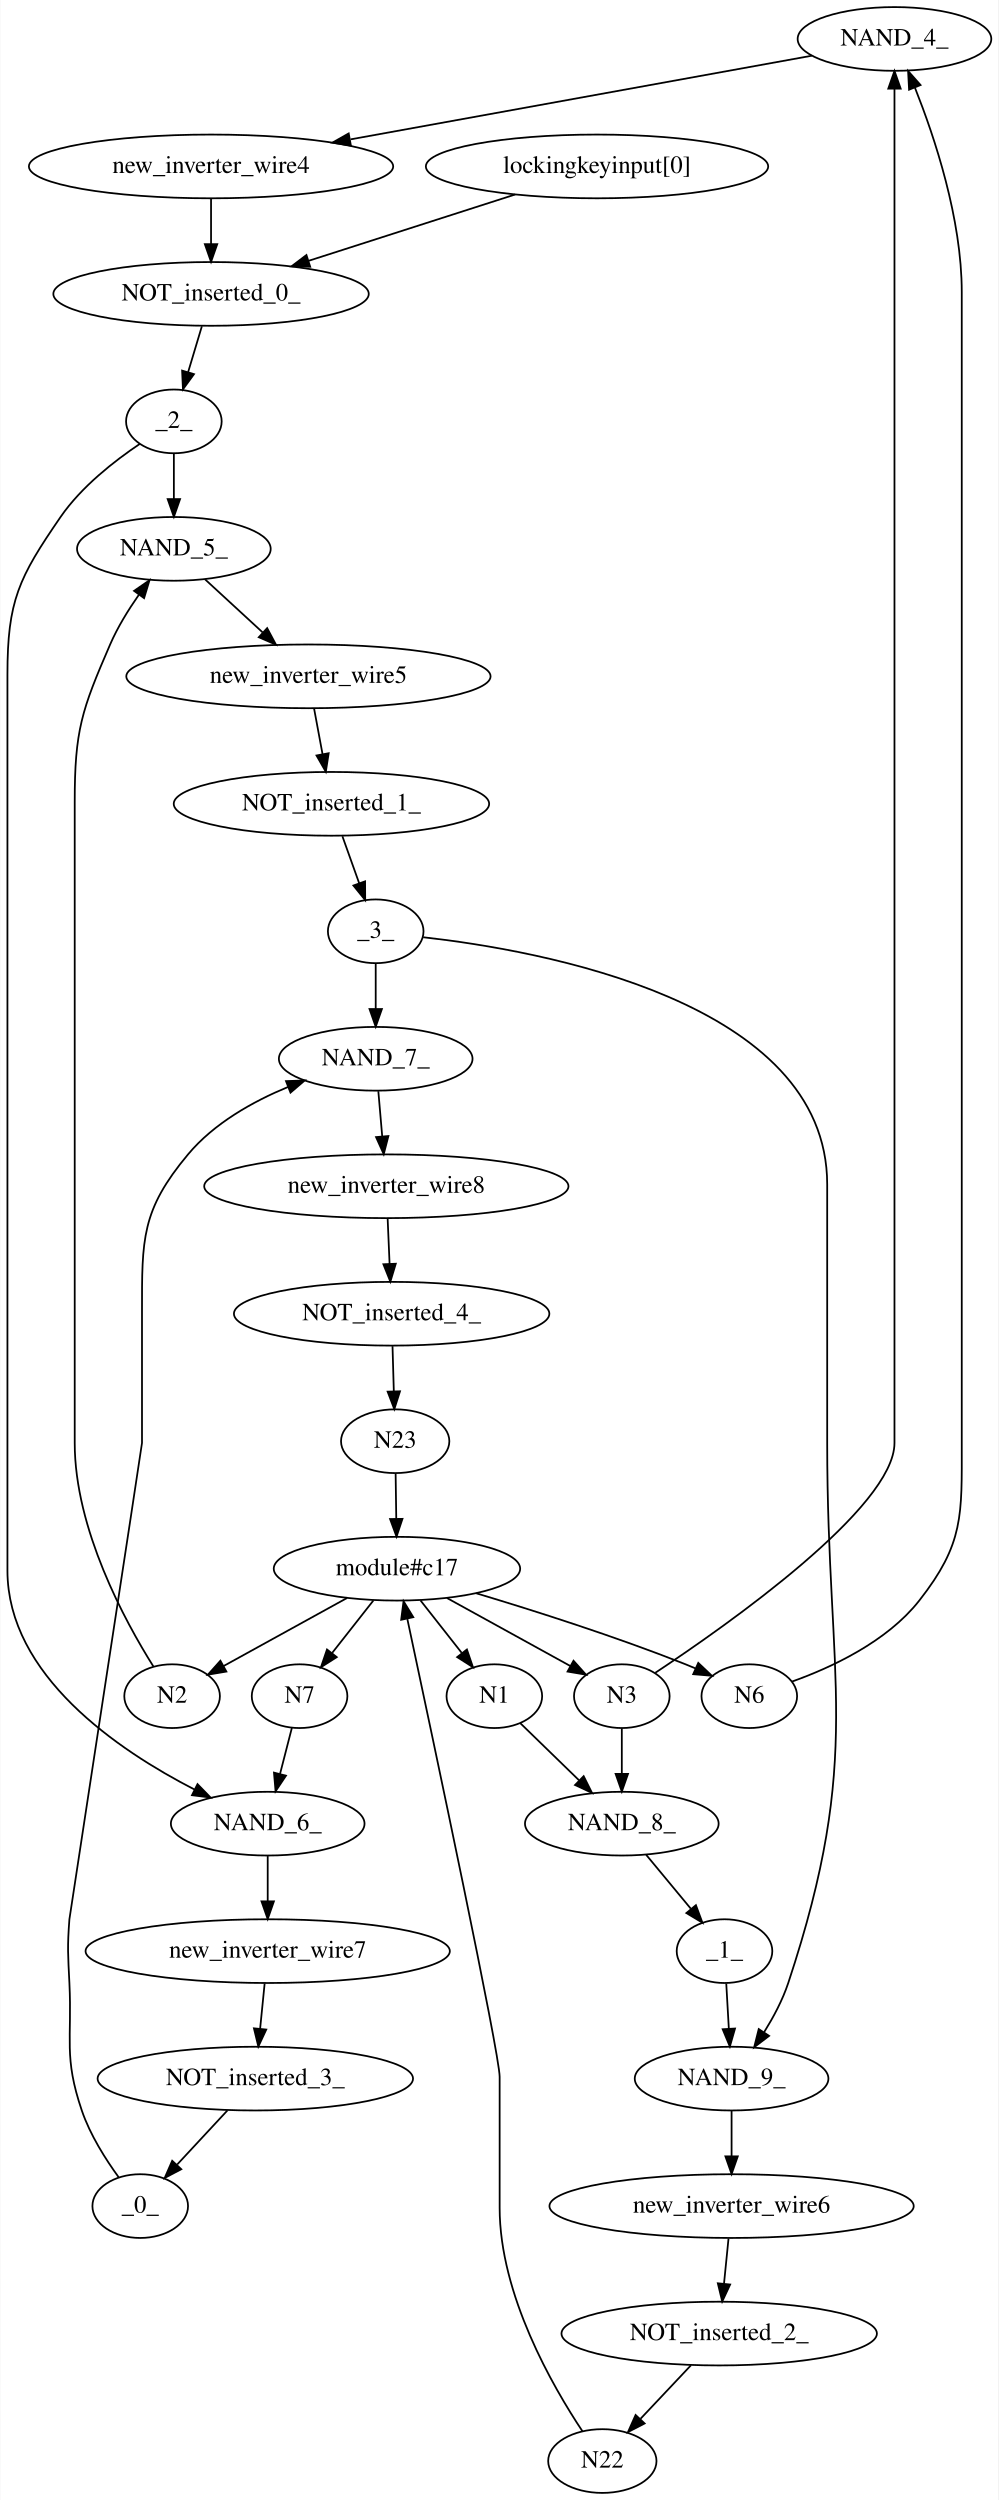
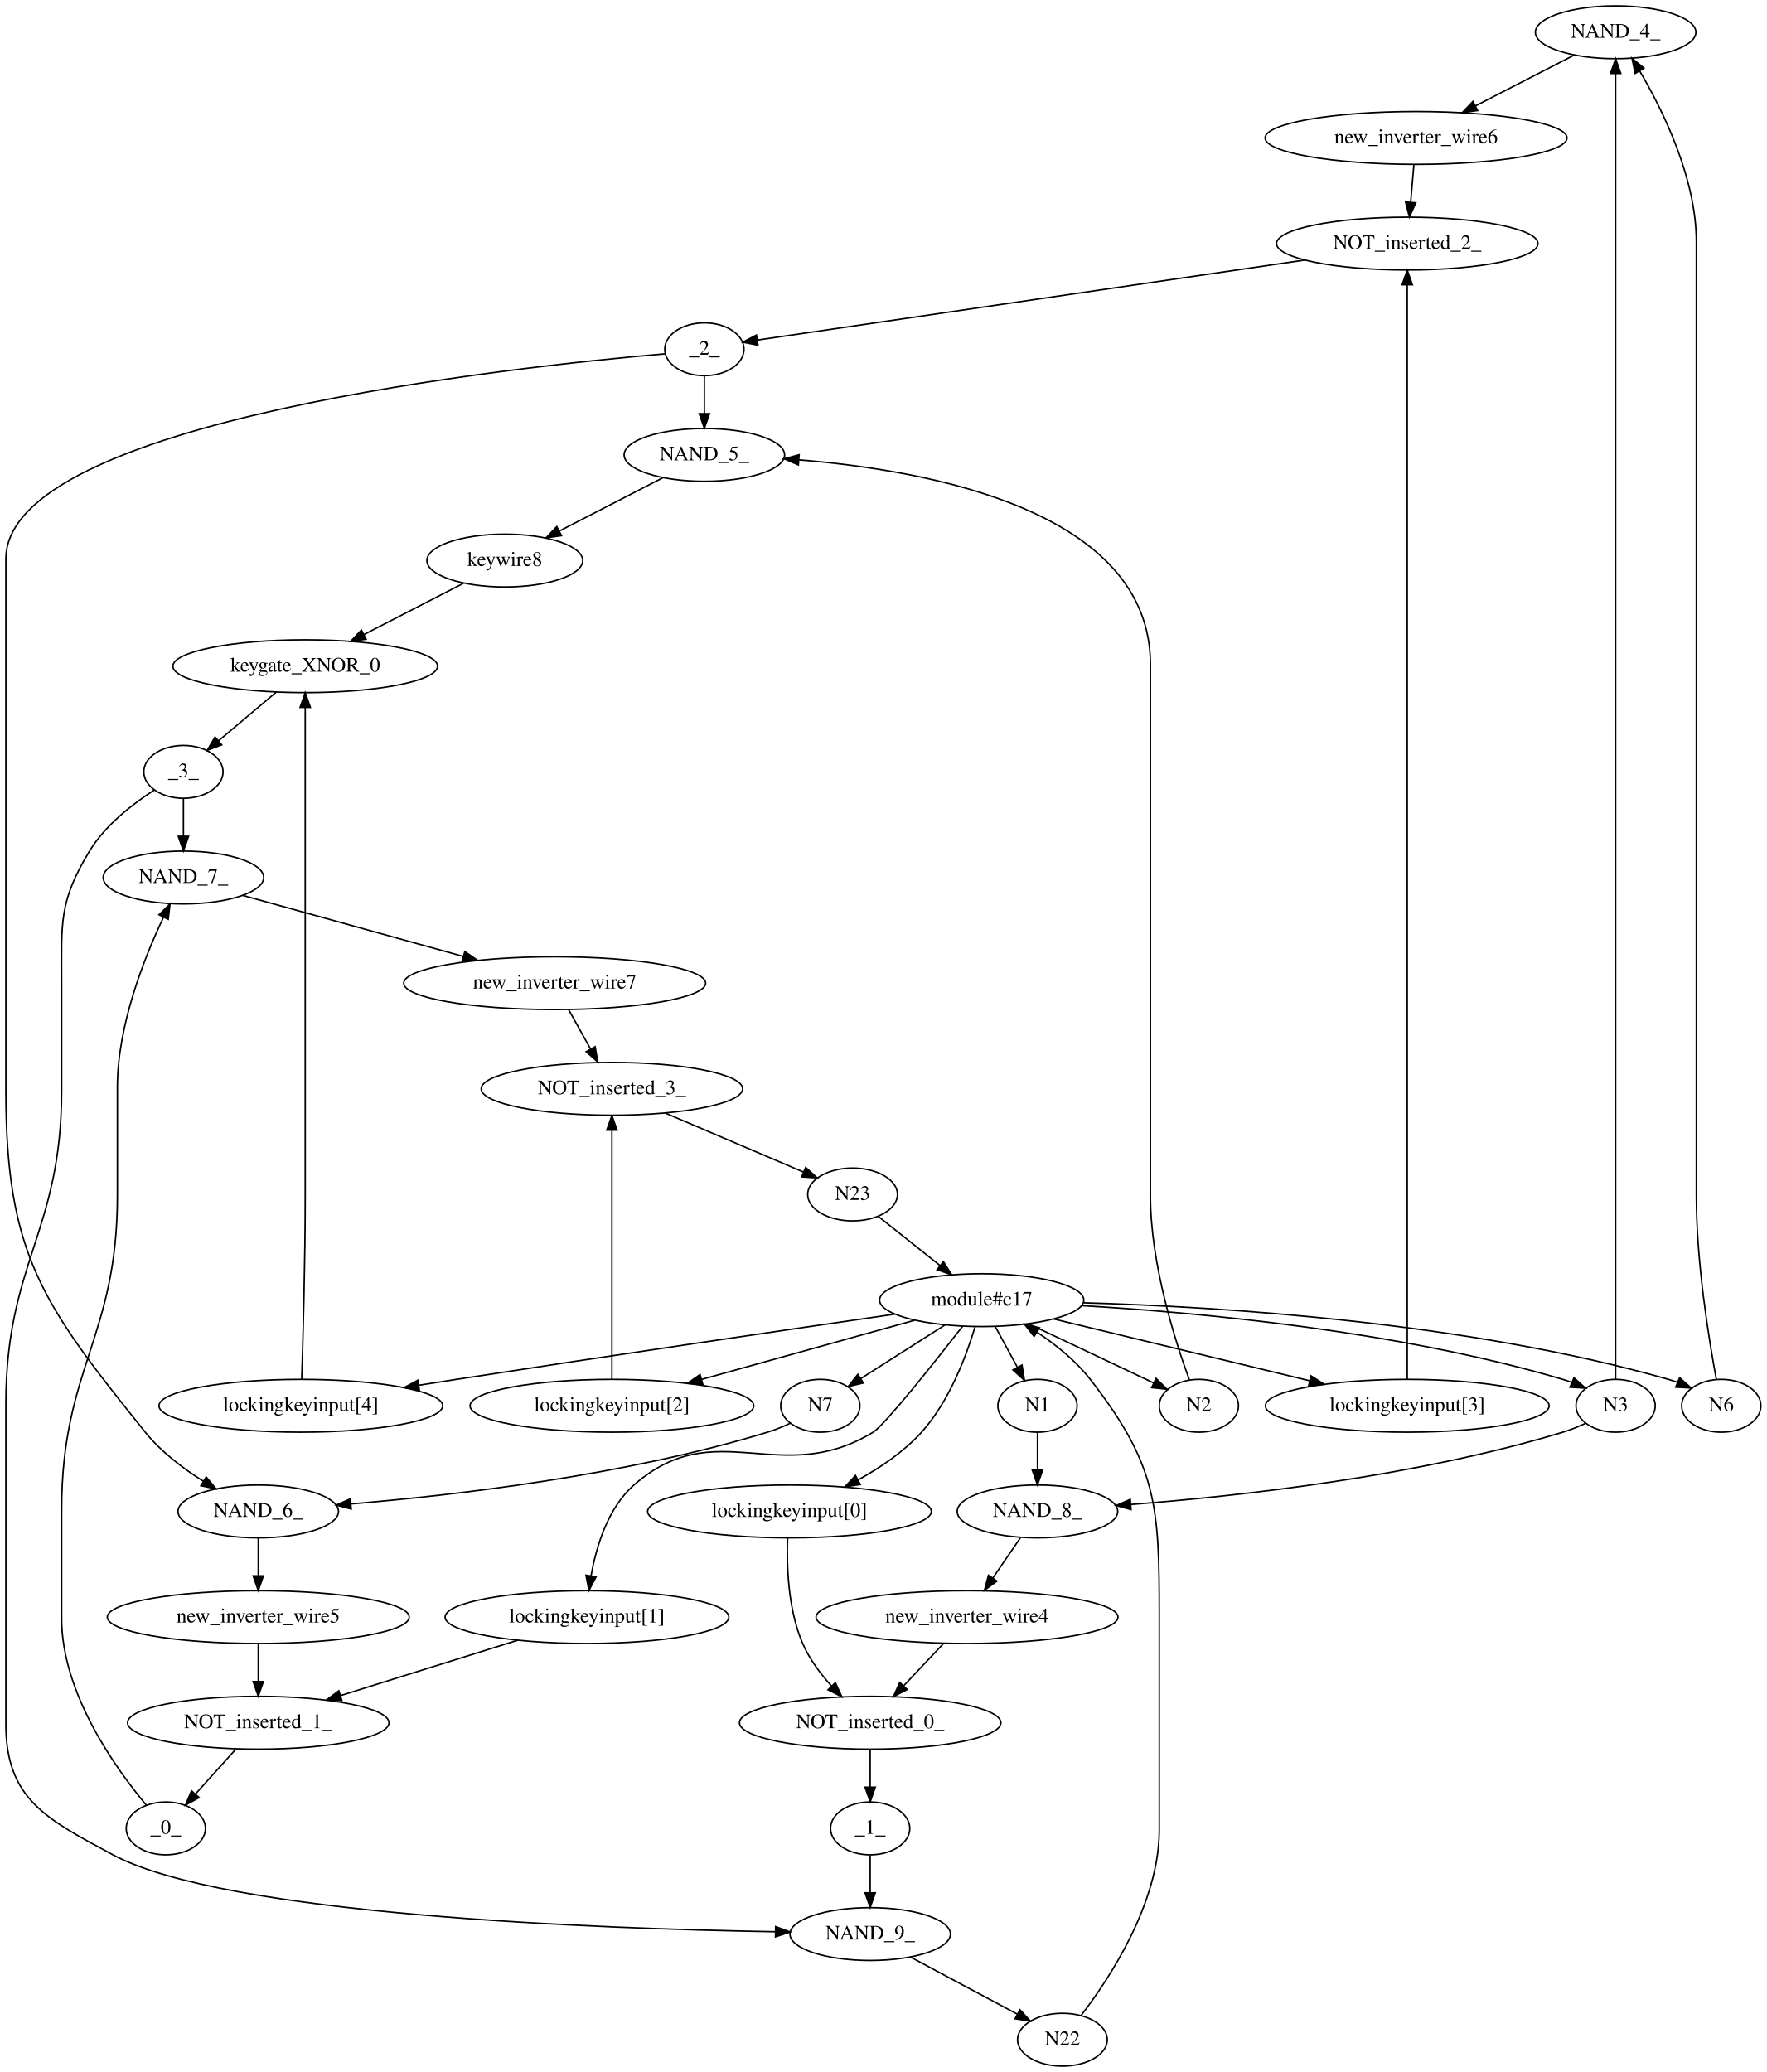
- <svg xmlns="http://www.w3.org/2000/svg" width="564pt" height="1412pt" viewBox="0.00 0.00 563.60 1412.00">
+ <svg xmlns="http://www.w3.org/2000/svg" width="1204pt" height="1412pt" viewBox="0.00 0.00 1204.00 1412.00">
  <g id="graph0" class="graph" transform="scale(1 1) rotate(0) translate(4 1408)">
-     <polygon fill="white" stroke="transparent" points="-4,4 -4,-1408 559.6,-1408 559.6,4 -4,4" />
+     <polygon fill="white" stroke="transparent" points="-4,4 -4,-1408 1200,-1408 1200,4 -4,4" />
    <g id="node1" class="node">
-       <ellipse fill="none" stroke="black" cx="501" cy="-1386" rx="54.69" ry="18" />
-       <text text-anchor="middle" x="501" y="-1382.3" font-family="Times,serif" font-size="14.00">NAND_4_</text>
+       <ellipse fill="none" stroke="black" cx="1097" cy="-1386" rx="54.69" ry="18" />
+       <text text-anchor="middle" x="1097" y="-1382.3" font-family="Times,serif" font-size="14.00">NAND_4_</text>
    </g>
    <g id="node2" class="node">
-       <ellipse fill="none" stroke="black" cx="115" cy="-1314" rx="102.88" ry="18" />
-       <text text-anchor="middle" x="115" y="-1310.3" font-family="Times,serif" font-size="14.00">new_inverter_wire4</text>
+       <ellipse fill="none" stroke="black" cx="961" cy="-1314" rx="102.88" ry="18" />
+       <text text-anchor="middle" x="961" y="-1310.3" font-family="Times,serif" font-size="14.00">new_inverter_wire6</text>
    </g>
    <g id="edge1" class="edge">
-       <path fill="none" stroke="black" d="M454.44,-1376.56C389.86,-1364.85 272.23,-1343.51 193.84,-1329.3" />
-       <polygon fill="black" stroke="black" points="193.99,-1325.77 183.52,-1327.43 192.74,-1332.65 193.99,-1325.77" />
+       <path fill="none" stroke="black" d="M1068.82,-1370.5C1049.35,-1360.47 1023.16,-1346.99 1001.46,-1335.83" />
+       <polygon fill="black" stroke="black" points="1002.96,-1332.66 992.47,-1331.2 999.76,-1338.89 1002.96,-1332.66" />
+     </g>
+     <g id="node31" class="node">
+       <ellipse fill="none" stroke="black" cx="955" cy="-1242" rx="89.08" ry="18" />
+       <text text-anchor="middle" x="955" y="-1238.3" font-family="Times,serif" font-size="14.00">NOT_inserted_2_</text>
+     </g>
+     <g id="edge35" class="edge">
+       <path fill="none" stroke="black" d="M959.52,-1295.7C958.86,-1287.98 958.06,-1278.71 957.32,-1270.11" />
+       <polygon fill="black" stroke="black" points="960.81,-1269.77 956.47,-1260.1 953.83,-1270.37 960.81,-1269.77" />
+     </g>
+     <g id="node3" class="node">
+       <ellipse fill="none" stroke="black" cx="476" cy="-1170" rx="27" ry="18" />
+       <text text-anchor="middle" x="476" y="-1166.3" font-family="Times,serif" font-size="14.00">_2_</text>
+     </g>
+     <g id="node4" class="node">
+       <ellipse fill="none" stroke="black" cx="476" cy="-1098" rx="54.69" ry="18" />
+       <text text-anchor="middle" x="476" y="-1094.3" font-family="Times,serif" font-size="14.00">NAND_5_</text>
+     </g>
+     <g id="edge2" class="edge">
+       <path fill="none" stroke="black" d="M476,-1151.7C476,-1143.98 476,-1134.71 476,-1126.11" />
+       <polygon fill="black" stroke="black" points="479.5,-1126.1 476,-1116.1 472.5,-1126.1 479.5,-1126.1" />
+     </g>
+     <g id="node5" class="node">
+       <ellipse fill="none" stroke="black" cx="172" cy="-378" rx="54.69" ry="18" />
+       <text text-anchor="middle" x="172" y="-374.3" font-family="Times,serif" font-size="14.00">NAND_6_</text>
+     </g>
+     <g id="edge3" class="edge">
+       <path fill="none" stroke="black" d="M449.39,-1166.91C349.15,-1158.3 0,-1121.54 0,-1027 0,-1027 0,-1027 0,-665 0,-553.17 24.89,-519.13 95,-432 105.68,-418.72 120.56,-407.42 134.38,-398.71" />
+       <polygon fill="black" stroke="black" points="136.5,-401.52 143.27,-393.36 132.89,-395.52 136.5,-401.52" />
+     </g>
+     <g id="node9" class="node">
+       <ellipse fill="none" stroke="black" cx="340" cy="-1026" rx="53.09" ry="18" />
+       <text text-anchor="middle" x="340" y="-1022.3" font-family="Times,serif" font-size="14.00">keywire8</text>
+     </g>
+     <g id="edge7" class="edge">
+       <path fill="none" stroke="black" d="M447.82,-1082.5C427.4,-1071.98 399.57,-1057.66 377.31,-1046.2" />
+       <polygon fill="black" stroke="black" points="378.64,-1042.95 368.14,-1041.49 375.43,-1049.17 378.64,-1042.95" />
+     </g>
+     <g id="node14" class="node">
+       <ellipse fill="none" stroke="black" cx="172" cy="-306" rx="102.88" ry="18" />
+       <text text-anchor="middle" x="172" y="-302.3" font-family="Times,serif" font-size="14.00">new_inverter_wire5</text>
+     </g>
+     <g id="edge11" class="edge">
+       <path fill="none" stroke="black" d="M172,-359.7C172,-351.98 172,-342.71 172,-334.11" />
+       <polygon fill="black" stroke="black" points="175.5,-334.1 172,-324.1 168.5,-334.1 175.5,-334.1" />
+     </g>
+     <g id="node6" class="node">
+       <ellipse fill="none" stroke="black" cx="1169" cy="-450" rx="27" ry="18" />
+       <text text-anchor="middle" x="1169" y="-446.3" font-family="Times,serif" font-size="14.00">N6</text>
+     </g>
+     <g id="edge4" class="edge">
+       <path fill="none" stroke="black" d="M1165.64,-467.97C1160.69,-494.52 1152,-547.56 1152,-593 1152,-1243 1152,-1243 1152,-1243 1152,-1286.23 1129.56,-1332.17 1113.35,-1359.72" />
+       <polygon fill="black" stroke="black" points="1110.32,-1357.96 1108.13,-1368.33 1116.31,-1361.59 1110.32,-1357.96" />
+     </g>
+     <g id="node7" class="node">
+       <ellipse fill="none" stroke="black" cx="1097" cy="-450" rx="27" ry="18" />
+       <text text-anchor="middle" x="1097" y="-446.3" font-family="Times,serif" font-size="14.00">N3</text>
+     </g>
+     <g id="edge5" class="edge">
+       <path fill="none" stroke="black" d="M1097,-468.05C1097,-494.71 1097,-547.89 1097,-593 1097,-1243 1097,-1243 1097,-1243 1097,-1283 1097,-1329.35 1097,-1357.92" />
+       <polygon fill="black" stroke="black" points="1093.5,-1357.95 1097,-1367.95 1100.5,-1357.95 1093.5,-1357.95" />
+     </g>
+     <g id="node8" class="node">
+       <ellipse fill="none" stroke="black" cx="703" cy="-378" rx="54.69" ry="18" />
+       <text text-anchor="middle" x="703" y="-374.3" font-family="Times,serif" font-size="14.00">NAND_8_</text>
+     </g>
+     <g id="edge6" class="edge">
+       <path fill="none" stroke="black" d="M1076.47,-438.04C1071.52,-435.75 1066.16,-433.56 1061,-432 960.84,-401.67 839.47,-388.37 766.89,-382.78" />
+       <polygon fill="black" stroke="black" points="766.77,-379.26 756.54,-382.01 766.25,-386.24 766.77,-379.26" />
+     </g>
+     <g id="node20" class="node">
+       <ellipse fill="none" stroke="black" cx="655" cy="-306" rx="102.88" ry="18" />
+       <text text-anchor="middle" x="655" y="-302.3" font-family="Times,serif" font-size="14.00">new_inverter_wire4</text>
+     </g>
+     <g id="edge16" class="edge">
+       <path fill="none" stroke="black" d="M691.38,-360.05C685.75,-351.84 678.86,-341.79 672.6,-332.66" />
+       <polygon fill="black" stroke="black" points="675.39,-330.54 666.85,-324.28 669.61,-334.5 675.39,-330.54" />
+     </g>
+     <g id="node33" class="node">
+       <ellipse fill="none" stroke="black" cx="204" cy="-954" rx="90.18" ry="18" />
+       <text text-anchor="middle" x="204" y="-950.3" font-family="Times,serif" font-size="14.00">keygate_XNOR_0</text>
+     </g>
+     <g id="edge43" class="edge">
+       <path fill="none" stroke="black" d="M311.82,-1010.5C292.21,-1000.4 265.79,-986.8 244.01,-975.59" />
+       <polygon fill="black" stroke="black" points="245.48,-972.41 234.99,-970.95 242.28,-978.64 245.48,-972.41" />
+     </g>
+     <g id="node10" class="node">
+       <ellipse fill="none" stroke="black" cx="121" cy="-882" rx="27" ry="18" />
+       <text text-anchor="middle" x="121" y="-878.3" font-family="Times,serif" font-size="14.00">_3_</text>
+     </g>
+     <g id="node11" class="node">
+       <ellipse fill="none" stroke="black" cx="121" cy="-810" rx="54.69" ry="18" />
+       <text text-anchor="middle" x="121" y="-806.3" font-family="Times,serif" font-size="14.00">NAND_7_</text>
+     </g>
+     <g id="edge8" class="edge">
+       <path fill="none" stroke="black" d="M121,-863.7C121,-855.98 121,-846.71 121,-838.11" />
+       <polygon fill="black" stroke="black" points="124.5,-838.1 121,-828.1 117.5,-838.1 124.5,-838.1" />
+     </g>
+     <g id="node12" class="node">
+       <ellipse fill="none" stroke="black" cx="589" cy="-90" rx="54.69" ry="18" />
+       <text text-anchor="middle" x="589" y="-86.3" font-family="Times,serif" font-size="14.00">NAND_9_</text>
+     </g>
+     <g id="edge9" class="edge">
+       <path fill="none" stroke="black" d="M101.15,-869.65C86.67,-860.32 67.76,-845.77 57,-828 36.04,-793.41 38,-779.45 38,-739 38,-739 38,-739 38,-665 38,-568.4 0,-547.6 0,-451 0,-451 0,-451 0,-233 0,-181.84 27.94,-168.22 73,-144 149.5,-102.89 403.64,-93.64 524.31,-91.58" />
+       <polygon fill="black" stroke="black" points="524.57,-95.08 534.51,-91.42 524.46,-88.08 524.57,-95.08" />
+     </g>
+     <g id="node17" class="node">
+       <ellipse fill="none" stroke="black" cx="374" cy="-738" rx="102.88" ry="18" />
+       <text text-anchor="middle" x="374" y="-734.3" font-family="Times,serif" font-size="14.00">new_inverter_wire7</text>
+     </g>
+     <g id="edge14" class="edge">
+       <path fill="none" stroke="black" d="M161.37,-797.83C201.87,-786.62 264.82,-769.21 311.73,-756.23" />
+       <polygon fill="black" stroke="black" points="312.77,-759.57 321.48,-753.53 310.91,-752.82 312.77,-759.57" />
+     </g>
+     <g id="node23" class="node">
+       <ellipse fill="none" stroke="black" cx="720" cy="-18" rx="30.59" ry="18" />
+       <text text-anchor="middle" x="720" y="-14.3" font-family="Times,serif" font-size="14.00">N22</text>
+     </g>
+     <g id="edge19" class="edge">
+       <path fill="none" stroke="black" d="M616.46,-74.33C637.73,-62.96 667.19,-47.22 689.25,-35.43" />
+       <polygon fill="black" stroke="black" points="691.03,-38.45 698.2,-30.65 687.74,-32.27 691.03,-38.45" />
+     </g>
+     <g id="node13" class="node">
+       <ellipse fill="none" stroke="black" cx="813" cy="-450" rx="27" ry="18" />
+       <text text-anchor="middle" x="813" y="-446.3" font-family="Times,serif" font-size="14.00">N2</text>
+     </g>
+     <g id="edge10" class="edge">
+       <path fill="none" stroke="black" d="M806.48,-467.76C796.86,-494.02 780,-546.68 780,-593 780,-955 780,-955 780,-955 780,-1059.89 629.61,-1087.48 540.38,-1094.62" />
+       <polygon fill="black" stroke="black" points="540.07,-1091.13 530.35,-1095.35 540.58,-1098.11 540.07,-1091.13" />
+     </g>
+     <g id="node30" class="node">
+       <ellipse fill="none" stroke="black" cx="172" cy="-234" rx="89.08" ry="18" />
+       <text text-anchor="middle" x="172" y="-230.3" font-family="Times,serif" font-size="14.00">NOT_inserted_1_</text>
+     </g>
+     <g id="edge33" class="edge">
+       <path fill="none" stroke="black" d="M172,-287.7C172,-279.98 172,-270.71 172,-262.11" />
+       <polygon fill="black" stroke="black" points="175.5,-262.1 172,-252.1 168.5,-262.1 175.5,-262.1" />
+     </g>
+     <g id="node15" class="node">
+       <ellipse fill="none" stroke="black" cx="109" cy="-162" rx="27" ry="18" />
+       <text text-anchor="middle" x="109" y="-158.3" font-family="Times,serif" font-size="14.00">_0_</text>
+     </g>
+     <g id="edge12" class="edge">
+       <path fill="none" stroke="black" d="M95.65,-177.94C75.08,-202.56 38,-254.01 38,-305 38,-379 38,-379 38,-379 38,-475.6 76,-496.4 76,-593 76,-667 76,-667 76,-667 76,-709.1 94.2,-755.09 107.45,-782.98" />
+       <polygon fill="black" stroke="black" points="104.35,-784.62 111.89,-792.06 110.64,-781.54 104.35,-784.62" />
+     </g>
+     <g id="node16" class="node">
+       <ellipse fill="none" stroke="black" cx="555" cy="-450" rx="27" ry="18" />
+       <text text-anchor="middle" x="555" y="-446.3" font-family="Times,serif" font-size="14.00">N7</text>
+     </g>
+     <g id="edge13" class="edge">
+       <path fill="none" stroke="black" d="M534.47,-438.06C529.51,-435.77 524.16,-433.57 519,-432 422.48,-402.53 305.62,-389.01 235.14,-383.13" />
+       <polygon fill="black" stroke="black" points="235.33,-379.64 225.08,-382.32 234.77,-386.61 235.33,-379.64" />
+     </g>
+     <g id="node32" class="node">
+       <ellipse fill="none" stroke="black" cx="413" cy="-666" rx="89.08" ry="18" />
+       <text text-anchor="middle" x="413" y="-662.3" font-family="Times,serif" font-size="14.00">NOT_inserted_3_</text>
+     </g>
+     <g id="edge37" class="edge">
+       <path fill="none" stroke="black" d="M383.44,-720.05C387.92,-712.01 393.39,-702.2 398.39,-693.23" />
+       <polygon fill="black" stroke="black" points="401.57,-694.71 403.38,-684.28 395.45,-691.31 401.57,-694.71" />
+     </g>
+     <g id="node18" class="node">
+       <ellipse fill="none" stroke="black" cx="577" cy="-594" rx="30.59" ry="18" />
+       <text text-anchor="middle" x="577" y="-590.3" font-family="Times,serif" font-size="14.00">N23</text>
+     </g>
+     <g id="node19" class="node">
+       <ellipse fill="none" stroke="black" cx="665" cy="-522" rx="69.59" ry="18" />
+       <text text-anchor="middle" x="665" y="-518.3" font-family="Times,serif" font-size="14.00">module#c17</text>
+     </g>
+     <g id="edge15" class="edge">
+       <path fill="none" stroke="black" d="M594.39,-579.17C606.45,-569.58 622.78,-556.59 636.7,-545.51" />
+       <polygon fill="black" stroke="black" points="638.91,-548.22 644.56,-539.26 634.56,-542.74 638.91,-548.22" />
+     </g>
+     <g id="edge21" class="edge">
+       <path fill="none" stroke="black" d="M734.57,-520.19C827.2,-517.53 995.36,-507.13 1133,-468 1134.94,-467.45 1136.91,-466.8 1138.88,-466.08" />
+       <polygon fill="black" stroke="black" points="1140.61,-469.15 1148.51,-462.09 1137.93,-462.69 1140.61,-469.15" />
+     </g>
+     <g id="edge22" class="edge">
+       <path fill="none" stroke="black" d="M733.23,-518.24C813.22,-513.55 949.07,-501.05 1061,-468 1062.94,-467.43 1064.9,-466.76 1066.87,-466.04" />
+       <polygon fill="black" stroke="black" points="1068.61,-469.1 1076.49,-462.01 1065.91,-462.64 1068.61,-469.1" />
+     </g>
+     <g id="edge23" class="edge">
+       <path fill="none" stroke="black" d="M696.75,-505.98C722.06,-494.01 757.27,-477.36 782.3,-465.52" />
+       <polygon fill="black" stroke="black" points="783.81,-468.68 791.35,-461.24 780.81,-462.35 783.81,-468.68" />
+     </g>
+     <g id="edge24" class="edge">
+       <path fill="none" stroke="black" d="M640.04,-505.12C622.98,-494.26 600.36,-479.87 582.74,-468.65" />
+       <polygon fill="black" stroke="black" points="584.35,-465.53 574.04,-463.12 580.6,-471.44 584.35,-465.53" />
+     </g>
+     <g id="node22" class="node">
+       <ellipse fill="none" stroke="black" cx="703" cy="-450" rx="27" ry="18" />
+       <text text-anchor="middle" x="703" y="-446.3" font-family="Times,serif" font-size="14.00">N1</text>
+     </g>
+     <g id="edge25" class="edge">
+       <path fill="none" stroke="black" d="M674.2,-504.05C678.75,-495.68 684.32,-485.4 689.36,-476.13" />
+       <polygon fill="black" stroke="black" points="692.45,-477.77 694.15,-467.31 686.3,-474.43 692.45,-477.77" />
    </g>
    <g id="node24" class="node">
-       <ellipse fill="none" stroke="black" cx="115" cy="-1242" rx="89.08" ry="18" />
-       <text text-anchor="middle" x="115" y="-1238.3" font-family="Times,serif" font-size="14.00">NOT_inserted_0_</text>
+       <ellipse fill="none" stroke="black" cx="534" cy="-378" rx="96.68" ry="18" />
+       <text text-anchor="middle" x="534" y="-374.3" font-family="Times,serif" font-size="14.00">lockingkeyinput[0]</text>
    </g>
    <g id="edge26" class="edge">
-       <path fill="none" stroke="black" d="M115,-1295.7C115,-1287.98 115,-1278.71 115,-1270.11" />
-       <polygon fill="black" stroke="black" points="118.5,-1270.1 115,-1260.1 111.5,-1270.1 118.5,-1270.1" />
-     </g>
-     <g id="node3" class="node">
-       <ellipse fill="none" stroke="black" cx="94" cy="-1170" rx="27" ry="18" />
-       <text text-anchor="middle" x="94" y="-1166.3" font-family="Times,serif" font-size="14.00">_2_</text>
-     </g>
-     <g id="node4" class="node">
-       <ellipse fill="none" stroke="black" cx="94" cy="-1098" rx="54.69" ry="18" />
-       <text text-anchor="middle" x="94" y="-1094.3" font-family="Times,serif" font-size="14.00">NAND_5_</text>
-     </g>
-     <g id="edge2" class="edge">
-       <path fill="none" stroke="black" d="M94,-1151.7C94,-1143.98 94,-1134.71 94,-1126.11" />
-       <polygon fill="black" stroke="black" points="97.5,-1126.1 94,-1116.1 90.5,-1126.1 97.5,-1126.1" />
-     </g>
-     <g id="node5" class="node">
-       <ellipse fill="none" stroke="black" cx="147" cy="-378" rx="54.69" ry="18" />
-       <text text-anchor="middle" x="147" y="-374.3" font-family="Times,serif" font-size="14.00">NAND_6_</text>
-     </g>
-     <g id="edge3" class="edge">
-       <path fill="none" stroke="black" d="M74.73,-1157.27C60.55,-1147.75 41.77,-1133.12 30,-1116 6.36,-1081.6 0,-1068.74 0,-1027 0,-1027 0,-1027 0,-521 0,-461.87 62.29,-419.55 105.78,-397.21" />
-       <polygon fill="black" stroke="black" points="107.35,-400.34 114.74,-392.75 104.23,-394.07 107.35,-400.34" />
-     </g>
-     <g id="node9" class="node">
-       <ellipse fill="none" stroke="black" cx="170" cy="-1026" rx="102.88" ry="18" />
-       <text text-anchor="middle" x="170" y="-1022.3" font-family="Times,serif" font-size="14.00">new_inverter_wire5</text>
-     </g>
-     <g id="edge7" class="edge">
-       <path fill="none" stroke="black" d="M111.63,-1080.76C121.3,-1071.86 133.46,-1060.65 144.18,-1050.78" />
-       <polygon fill="black" stroke="black" points="146.69,-1053.23 151.68,-1043.88 141.95,-1048.08 146.69,-1053.23" />
-     </g>
-     <g id="node14" class="node">
-       <ellipse fill="none" stroke="black" cx="147" cy="-306" rx="102.88" ry="18" />
-       <text text-anchor="middle" x="147" y="-302.3" font-family="Times,serif" font-size="14.00">new_inverter_wire7</text>
-     </g>
-     <g id="edge11" class="edge">
-       <path fill="none" stroke="black" d="M147,-359.7C147,-351.98 147,-342.71 147,-334.11" />
-       <polygon fill="black" stroke="black" points="150.5,-334.1 147,-324.1 143.5,-334.1 150.5,-334.1" />
-     </g>
-     <g id="node6" class="node">
-       <ellipse fill="none" stroke="black" cx="419" cy="-450" rx="27" ry="18" />
-       <text text-anchor="middle" x="419" y="-446.3" font-family="Times,serif" font-size="14.00">N6</text>
-     </g>
-     <g id="edge4" class="edge">
-       <path fill="none" stroke="black" d="M443.11,-458.24C465.04,-466.06 496.68,-480.63 515,-504 540.28,-536.24 539,-552.03 539,-593 539,-1243 539,-1243 539,-1243 539,-1284.37 523.77,-1330.28 512.59,-1358.39" />
-       <polygon fill="black" stroke="black" points="509.24,-1357.33 508.69,-1367.91 515.72,-1359.98 509.24,-1357.33" />
-     </g>
-     <g id="node7" class="node">
-       <ellipse fill="none" stroke="black" cx="347" cy="-450" rx="27" ry="18" />
-       <text text-anchor="middle" x="347" y="-446.3" font-family="Times,serif" font-size="14.00">N3</text>
-     </g>
-     <g id="edge5" class="edge">
-       <path fill="none" stroke="black" d="M365.88,-463.19C407.01,-490.42 501,-556.63 501,-593 501,-1243 501,-1243 501,-1243 501,-1283 501,-1329.35 501,-1357.92" />
-       <polygon fill="black" stroke="black" points="497.5,-1357.95 501,-1367.95 504.5,-1357.95 497.5,-1357.95" />
-     </g>
-     <g id="node8" class="node">
-       <ellipse fill="none" stroke="black" cx="347" cy="-378" rx="54.69" ry="18" />
-       <text text-anchor="middle" x="347" y="-374.3" font-family="Times,serif" font-size="14.00">NAND_8_</text>
-     </g>
-     <g id="edge6" class="edge">
-       <path fill="none" stroke="black" d="M347,-431.7C347,-423.98 347,-414.71 347,-406.11" />
-       <polygon fill="black" stroke="black" points="350.5,-406.1 347,-396.1 343.5,-406.1 350.5,-406.1" />
-     </g>
-     <g id="node20" class="node">
-       <ellipse fill="none" stroke="black" cx="405" cy="-306" rx="27" ry="18" />
-       <text text-anchor="middle" x="405" y="-302.3" font-family="Times,serif" font-size="14.00">_1_</text>
-     </g>
-     <g id="edge16" class="edge">
-       <path fill="none" stroke="black" d="M360.75,-360.41C368.28,-351.31 377.74,-339.9 385.98,-329.96" />
-       <polygon fill="black" stroke="black" points="388.85,-331.97 392.54,-322.04 383.46,-327.51 388.85,-331.97" />
+       <path fill="none" stroke="black" d="M660.49,-503.85C654.7,-484.53 643.05,-453.07 624,-432 612,-418.73 595.89,-407.82 580.61,-399.42" />
+       <polygon fill="black" stroke="black" points="582.23,-396.32 571.75,-394.76 578.98,-402.51 582.23,-396.32" />
    </g>
    <g id="node25" class="node">
-       <ellipse fill="none" stroke="black" cx="183" cy="-954" rx="89.08" ry="18" />
-       <text text-anchor="middle" x="183" y="-950.3" font-family="Times,serif" font-size="14.00">NOT_inserted_1_</text>
+       <ellipse fill="none" stroke="black" cx="396" cy="-306" rx="96.68" ry="18" />
+       <text text-anchor="middle" x="396" y="-302.3" font-family="Times,serif" font-size="14.00">lockingkeyinput[1]</text>
+     </g>
+     <g id="edge27" class="edge">
+       <path fill="none" stroke="black" d="M651.98,-504.18C632.92,-479.73 598.81,-436.76 591,-432 527.65,-393.39 483.7,-445 428,-396 410.23,-380.37 402.33,-354.14 398.81,-334.19" />
+       <polygon fill="black" stroke="black" points="402.25,-333.51 397.31,-324.14 395.33,-334.55 402.25,-333.51" />
+     </g>
+     <g id="node26" class="node">
+       <ellipse fill="none" stroke="black" cx="413" cy="-450" rx="96.68" ry="18" />
+       <text text-anchor="middle" x="413" y="-446.3" font-family="Times,serif" font-size="14.00">lockingkeyinput[2]</text>
    </g>
    <g id="edge28" class="edge">
-       <path fill="none" stroke="black" d="M173.21,-1007.7C174.65,-999.98 176.37,-990.71 177.96,-982.11" />
-       <polygon fill="black" stroke="black" points="181.44,-982.58 179.82,-972.1 174.56,-981.3 181.44,-982.58" />
-     </g>
-     <g id="node10" class="node">
-       <ellipse fill="none" stroke="black" cx="208" cy="-882" rx="27" ry="18" />
-       <text text-anchor="middle" x="208" y="-878.3" font-family="Times,serif" font-size="14.00">_3_</text>
-     </g>
-     <g id="node11" class="node">
-       <ellipse fill="none" stroke="black" cx="208" cy="-810" rx="54.69" ry="18" />
-       <text text-anchor="middle" x="208" y="-806.3" font-family="Times,serif" font-size="14.00">NAND_7_</text>
-     </g>
-     <g id="edge8" class="edge">
-       <path fill="none" stroke="black" d="M208,-863.7C208,-855.98 208,-846.71 208,-838.11" />
-       <polygon fill="black" stroke="black" points="211.5,-838.1 208,-828.1 204.5,-838.1 211.5,-838.1" />
-     </g>
-     <g id="node12" class="node">
-       <ellipse fill="none" stroke="black" cx="409" cy="-234" rx="54.69" ry="18" />
-       <text text-anchor="middle" x="409" y="-230.3" font-family="Times,serif" font-size="14.00">NAND_9_</text>
-     </g>
-     <g id="edge9" class="edge">
-       <path fill="none" stroke="black" d="M234.81,-878.65C300.28,-871.31 463,-842.62 463,-739 463,-739 463,-739 463,-593 463,-457.09 483.76,-417.01 441,-288 437.82,-278.41 432.66,-268.72 427.41,-260.29" />
-       <polygon fill="black" stroke="black" points="430.18,-258.13 421.75,-251.71 424.33,-261.98 430.18,-258.13" />
-     </g>
-     <g id="node17" class="node">
-       <ellipse fill="none" stroke="black" cx="214" cy="-738" rx="102.88" ry="18" />
-       <text text-anchor="middle" x="214" y="-734.3" font-family="Times,serif" font-size="14.00">new_inverter_wire8</text>
-     </g>
-     <g id="edge14" class="edge">
-       <path fill="none" stroke="black" d="M209.48,-791.7C210.14,-783.98 210.94,-774.71 211.68,-766.11" />
-       <polygon fill="black" stroke="black" points="215.17,-766.37 212.53,-756.1 208.19,-765.77 215.17,-766.37" />
-     </g>
-     <g id="node22" class="node">
-       <ellipse fill="none" stroke="black" cx="409" cy="-162" rx="102.88" ry="18" />
-       <text text-anchor="middle" x="409" y="-158.3" font-family="Times,serif" font-size="14.00">new_inverter_wire6</text>
-     </g>
-     <g id="edge19" class="edge">
-       <path fill="none" stroke="black" d="M409,-215.7C409,-207.98 409,-198.71 409,-190.11" />
-       <polygon fill="black" stroke="black" points="412.5,-190.1 409,-180.1 405.5,-190.1 412.5,-190.1" />
-     </g>
-     <g id="node13" class="node">
-       <ellipse fill="none" stroke="black" cx="93" cy="-450" rx="27" ry="18" />
-       <text text-anchor="middle" x="93" y="-446.3" font-family="Times,serif" font-size="14.00">N2</text>
-     </g>
-     <g id="edge10" class="edge">
-       <path fill="none" stroke="black" d="M82.4,-466.84C66.41,-492.28 38,-544.36 38,-593 38,-955 38,-955 38,-955 38,-995.54 41.88,-1006.8 58,-1044 62.2,-1053.7 68.24,-1063.49 74.18,-1071.98" />
-       <polygon fill="black" stroke="black" points="71.52,-1074.28 80.25,-1080.3 77.18,-1070.16 71.52,-1074.28" />
+       <path fill="none" stroke="black" d="M619.36,-508.32C578.75,-497.04 519.02,-480.45 474.26,-468.02" />
+       <polygon fill="black" stroke="black" points="474.94,-464.57 464.37,-465.27 473.07,-471.32 474.94,-464.57" />
    </g>
    <g id="node27" class="node">
-       <ellipse fill="none" stroke="black" cx="140" cy="-234" rx="89.08" ry="18" />
-       <text text-anchor="middle" x="140" y="-230.3" font-family="Times,serif" font-size="14.00">NOT_inserted_3_</text>
+       <ellipse fill="none" stroke="black" cx="955" cy="-450" rx="96.68" ry="18" />
+       <text text-anchor="middle" x="955" y="-446.3" font-family="Times,serif" font-size="14.00">lockingkeyinput[3]</text>
+     </g>
+     <g id="edge29" class="edge">
+       <path fill="none" stroke="black" d="M714.19,-509.13C762.09,-497.56 835.23,-479.91 888.34,-467.09" />
+       <polygon fill="black" stroke="black" points="889.45,-470.42 898.35,-464.67 887.8,-463.62 889.45,-470.42" />
+     </g>
+     <g id="node28" class="node">
+       <ellipse fill="none" stroke="black" cx="201" cy="-450" rx="96.68" ry="18" />
+       <text text-anchor="middle" x="201" y="-446.3" font-family="Times,serif" font-size="14.00">lockingkeyinput[4]</text>
+     </g>
+     <g id="edge30" class="edge">
+       <path fill="none" stroke="black" d="M605.74,-512.45C534.71,-502.15 412.1,-484.21 307,-468 298.73,-466.72 290.09,-465.37 281.48,-464.01" />
+       <polygon fill="black" stroke="black" points="281.82,-460.52 271.4,-462.41 280.73,-467.44 281.82,-460.52" />
+     </g>
+     <g id="node29" class="node">
+       <ellipse fill="none" stroke="black" cx="589" cy="-234" rx="89.08" ry="18" />
+       <text text-anchor="middle" x="589" y="-230.3" font-family="Times,serif" font-size="14.00">NOT_inserted_0_</text>
+     </g>
+     <g id="edge31" class="edge">
+       <path fill="none" stroke="black" d="M639.02,-288.05C630.84,-279.37 620.72,-268.64 611.74,-259.11" />
+       <polygon fill="black" stroke="black" points="614.24,-256.66 604.83,-251.79 609.14,-261.47 614.24,-256.66" />
+     </g>
+     <g id="node21" class="node">
+       <ellipse fill="none" stroke="black" cx="589" cy="-162" rx="27" ry="18" />
+       <text text-anchor="middle" x="589" y="-158.3" font-family="Times,serif" font-size="14.00">_1_</text>
+     </g>
+     <g id="edge17" class="edge">
+       <path fill="none" stroke="black" d="M589,-143.7C589,-135.98 589,-126.71 589,-118.11" />
+       <polygon fill="black" stroke="black" points="592.5,-118.1 589,-108.1 585.5,-118.1 592.5,-118.1" />
+     </g>
+     <g id="edge18" class="edge">
+       <path fill="none" stroke="black" d="M703,-431.7C703,-423.98 703,-414.71 703,-406.11" />
+       <polygon fill="black" stroke="black" points="706.5,-406.1 703,-396.1 699.5,-406.1 706.5,-406.1" />
+     </g>
+     <g id="edge20" class="edge">
+       <path fill="none" stroke="black" d="M732.73,-34.51C751.9,-59.51 786,-110.98 786,-161 786,-307 786,-307 786,-307 786,-381.54 784.71,-409.12 739,-468 729.24,-480.58 715.7,-491.46 702.87,-500.04" />
+       <polygon fill="black" stroke="black" points="700.7,-497.27 694.15,-505.6 704.46,-503.17 700.7,-497.27" />
+     </g>
+     <g id="edge39" class="edge">
+       <path fill="none" stroke="black" d="M532.74,-359.84C532.05,-341.33 532.9,-311.38 543,-288 547.59,-277.38 555.1,-267.35 562.73,-258.93" />
+       <polygon fill="black" stroke="black" points="565.3,-261.32 569.7,-251.68 560.25,-256.47 565.3,-261.32" />
+     </g>
+     <g id="edge40" class="edge">
+       <path fill="none" stroke="black" d="M348.77,-290.24C313.54,-279.23 265.28,-264.15 228.09,-252.53" />
+       <polygon fill="black" stroke="black" points="228.99,-249.14 218.4,-249.5 226.9,-255.82 228.99,-249.14" />
+     </g>
+     <g id="edge41" class="edge">
+       <path fill="none" stroke="black" d="M413,-468.23C413,-505.32 413,-592.98 413,-637.71" />
+       <polygon fill="black" stroke="black" points="409.5,-637.85 413,-647.85 416.5,-637.85 409.5,-637.85" />
+     </g>
+     <g id="edge42" class="edge">
+       <path fill="none" stroke="black" d="M955,-468.05C955,-494.71 955,-547.89 955,-593 955,-1099 955,-1099 955,-1099 955,-1139 955,-1185.35 955,-1213.92" />
+       <polygon fill="black" stroke="black" points="951.5,-1213.95 955,-1223.95 958.5,-1213.95 951.5,-1213.95" />
+     </g>
+     <g id="edge45" class="edge">
+       <path fill="none" stroke="black" d="M201.59,-468.05C202.47,-494.7 204,-547.88 204,-593 204,-811 204,-811 204,-811 204,-851 204,-897.35 204,-925.92" />
+       <polygon fill="black" stroke="black" points="200.5,-925.95 204,-935.95 207.5,-925.95 200.5,-925.95" />
    </g>
    <g id="edge32" class="edge">
-       <path fill="none" stroke="black" d="M145.27,-287.7C144.5,-279.98 143.57,-270.71 142.71,-262.11" />
-       <polygon fill="black" stroke="black" points="146.19,-261.71 141.71,-252.1 139.22,-262.4 146.19,-261.71" />
-     </g>
-     <g id="node15" class="node">
-       <ellipse fill="none" stroke="black" cx="75" cy="-162" rx="27" ry="18" />
-       <text text-anchor="middle" x="75" y="-158.3" font-family="Times,serif" font-size="14.00">_0_</text>
-     </g>
-     <g id="edge12" class="edge">
-       <path fill="none" stroke="black" d="M62.84,-178.27C55.49,-188.37 46.66,-202.24 42,-216 31.68,-246.45 36.56,-255.89 35,-288 34.22,-303.98 33.79,-308.05 35,-324 35.07,-324.94 76,-592.06 76,-593 76,-667 76,-667 76,-667 76,-708.21 75.59,-724.37 102,-756 116.63,-773.52 138.48,-785.81 158.55,-794.11" />
-       <polygon fill="black" stroke="black" points="157.33,-797.39 167.92,-797.76 159.87,-790.87 157.33,-797.39" />
-     </g>
-     <g id="node16" class="node">
-       <ellipse fill="none" stroke="black" cx="165" cy="-450" rx="27" ry="18" />
-       <text text-anchor="middle" x="165" y="-446.3" font-family="Times,serif" font-size="14.00">N7</text>
-     </g>
-     <g id="edge13" class="edge">
-       <path fill="none" stroke="black" d="M160.64,-432.05C158.64,-424.26 156.21,-414.82 153.96,-406.08" />
-       <polygon fill="black" stroke="black" points="157.32,-405.09 151.44,-396.28 150.54,-406.83 157.32,-405.09" />
-     </g>
-     <g id="node28" class="node">
-       <ellipse fill="none" stroke="black" cx="217" cy="-666" rx="89.08" ry="18" />
-       <text text-anchor="middle" x="217" y="-662.3" font-family="Times,serif" font-size="14.00">NOT_inserted_4_</text>
+       <path fill="none" stroke="black" d="M589,-215.7C589,-207.98 589,-198.71 589,-190.11" />
+       <polygon fill="black" stroke="black" points="592.5,-190.1 589,-180.1 585.5,-190.1 592.5,-190.1" />
    </g>
    <g id="edge34" class="edge">
-       <path fill="none" stroke="black" d="M214.74,-719.7C215.07,-711.98 215.47,-702.71 215.84,-694.11" />
-       <polygon fill="black" stroke="black" points="219.34,-694.25 216.27,-684.1 212.34,-693.95 219.34,-694.25" />
-     </g>
-     <g id="node18" class="node">
-       <ellipse fill="none" stroke="black" cx="219" cy="-594" rx="30.59" ry="18" />
-       <text text-anchor="middle" x="219" y="-590.3" font-family="Times,serif" font-size="14.00">N23</text>
-     </g>
-     <g id="node19" class="node">
-       <ellipse fill="none" stroke="black" cx="220" cy="-522" rx="69.59" ry="18" />
-       <text text-anchor="middle" x="220" y="-518.3" font-family="Times,serif" font-size="14.00">module#c17</text>
-     </g>
-     <g id="edge15" class="edge">
-       <path fill="none" stroke="black" d="M219.25,-575.7C219.36,-567.98 219.49,-558.71 219.61,-550.11" />
-       <polygon fill="black" stroke="black" points="223.11,-550.15 219.76,-540.1 216.11,-550.05 223.11,-550.15" />
-     </g>
-     <g id="edge21" class="edge">
-       <path fill="none" stroke="black" d="M264.82,-508.1C297.87,-498.19 343.72,-483.59 383,-468 384.83,-467.27 386.7,-466.5 388.58,-465.69" />
-       <polygon fill="black" stroke="black" points="390.19,-468.81 397.88,-461.52 387.32,-462.42 390.19,-468.81" />
-     </g>
-     <g id="edge22" class="edge">
-       <path fill="none" stroke="black" d="M248.19,-505.46C268.94,-494.03 297.07,-478.52 318.01,-466.98" />
-       <polygon fill="black" stroke="black" points="319.72,-470.03 326.78,-462.14 316.34,-463.9 319.72,-470.03" />
-     </g>
-     <g id="edge23" class="edge">
-       <path fill="none" stroke="black" d="M191.81,-505.46C171.06,-494.03 142.93,-478.52 121.99,-466.98" />
-       <polygon fill="black" stroke="black" points="123.66,-463.9 113.22,-462.14 120.28,-470.03 123.66,-463.9" />
-     </g>
-     <g id="edge24" class="edge">
-       <path fill="none" stroke="black" d="M206.69,-504.05C199.7,-495.17 191.04,-484.14 183.42,-474.45" />
-       <polygon fill="black" stroke="black" points="186,-472.06 177.07,-466.36 180.49,-476.38 186,-472.06" />
-     </g>
-     <g id="node21" class="node">
-       <ellipse fill="none" stroke="black" cx="275" cy="-450" rx="27" ry="18" />
-       <text text-anchor="middle" x="275" y="-446.3" font-family="Times,serif" font-size="14.00">N1</text>
-     </g>
-     <g id="edge25" class="edge">
-       <path fill="none" stroke="black" d="M233.31,-504.05C240.3,-495.17 248.96,-484.14 256.58,-474.45" />
-       <polygon fill="black" stroke="black" points="259.51,-476.38 262.93,-466.36 254,-472.06 259.51,-476.38" />
-     </g>
-     <g id="edge17" class="edge">
-       <path fill="none" stroke="black" d="M405.99,-287.7C406.43,-279.98 406.96,-270.71 407.45,-262.11" />
-       <polygon fill="black" stroke="black" points="410.95,-262.29 408.02,-252.1 403.96,-261.89 410.95,-262.29" />
-     </g>
-     <g id="edge18" class="edge">
-       <path fill="none" stroke="black" d="M289.57,-434.83C299.12,-425.55 311.83,-413.19 322.87,-402.46" />
-       <polygon fill="black" stroke="black" points="325.45,-404.83 330.18,-395.35 320.57,-399.82 325.45,-404.83" />
-     </g>
-     <g id="node26" class="node">
-       <ellipse fill="none" stroke="black" cx="402" cy="-90" rx="89.08" ry="18" />
-       <text text-anchor="middle" x="402" y="-86.3" font-family="Times,serif" font-size="14.00">NOT_inserted_2_</text>
-     </g>
-     <g id="edge30" class="edge">
-       <path fill="none" stroke="black" d="M407.27,-143.7C406.5,-135.98 405.57,-126.71 404.71,-118.11" />
-       <polygon fill="black" stroke="black" points="408.19,-117.71 403.71,-108.1 401.22,-118.4 408.19,-117.71" />
-     </g>
-     <g id="node23" class="node">
-       <ellipse fill="none" stroke="black" cx="336" cy="-18" rx="30.59" ry="18" />
-       <text text-anchor="middle" x="336" y="-14.3" font-family="Times,serif" font-size="14.00">N22</text>
-     </g>
-     <g id="edge20" class="edge">
-       <path fill="none" stroke="black" d="M324.82,-34.75C307.96,-60.08 278,-112 278,-161 278,-235 278,-235 278,-235 278,-248.01 240.62,-424.44 225.88,-493.53" />
-       <polygon fill="black" stroke="black" points="222.38,-493.14 223.72,-503.65 229.23,-494.61 222.38,-493.14" />
-     </g>
-     <g id="edge27" class="edge">
-       <path fill="none" stroke="black" d="M109.81,-1223.7C107.47,-1215.9 104.65,-1206.51 102.05,-1197.83" />
-       <polygon fill="black" stroke="black" points="105.36,-1196.68 99.13,-1188.1 98.65,-1198.69 105.36,-1196.68" />
-     </g>
-     <g id="edge29" class="edge">
-       <path fill="none" stroke="black" d="M189.18,-935.7C192.04,-927.7 195.49,-918.02 198.66,-909.15" />
-       <polygon fill="black" stroke="black" points="202,-910.22 202.06,-899.62 195.4,-907.86 202,-910.22" />
-     </g>
-     <g id="edge31" class="edge">
-       <path fill="none" stroke="black" d="M386.02,-72.05C377.47,-62.99 366.83,-51.69 357.55,-41.86" />
-       <polygon fill="black" stroke="black" points="359.89,-39.23 350.48,-34.36 354.79,-44.03 359.89,-39.23" />
-     </g>
-     <g id="edge33" class="edge">
-       <path fill="none" stroke="black" d="M124.27,-216.05C115.73,-206.86 105.06,-195.38 95.84,-185.45" />
-       <polygon fill="black" stroke="black" points="98.19,-182.83 88.82,-177.89 93.06,-187.6 98.19,-182.83" />
-     </g>
-     <g id="edge35" class="edge">
-       <path fill="none" stroke="black" d="M217.49,-647.7C217.71,-639.98 217.98,-630.71 218.23,-622.11" />
-       <polygon fill="black" stroke="black" points="221.72,-622.2 218.51,-612.1 214.73,-622 221.72,-622.2" />
-     </g>
-     <g id="node29" class="node">
-       <ellipse fill="none" stroke="black" cx="333" cy="-1314" rx="96.68" ry="18" />
-       <text text-anchor="middle" x="333" y="-1310.3" font-family="Times,serif" font-size="14.00">lockingkeyinput[0]</text>
+       <path fill="none" stroke="black" d="M156.75,-216.05C148.47,-206.86 138.14,-195.38 129.2,-185.45" />
+       <polygon fill="black" stroke="black" points="131.69,-182.98 122.4,-177.89 126.49,-187.66 131.69,-182.98" />
    </g>
    <g id="edge36" class="edge">
-       <path fill="none" stroke="black" d="M286.77,-1298.15C252.72,-1287.22 206.29,-1272.31 170.28,-1260.75" />
-       <polygon fill="black" stroke="black" points="171.01,-1257.31 160.42,-1257.58 168.87,-1263.97 171.01,-1257.31" />
+       <path fill="none" stroke="black" d="M885.09,-1230.78C781.59,-1215.66 591.3,-1187.85 512.08,-1176.27" />
+       <polygon fill="black" stroke="black" points="512.5,-1172.8 502.1,-1174.81 511.49,-1179.72 512.5,-1172.8" />
+     </g>
+     <g id="edge38" class="edge">
+       <path fill="none" stroke="black" d="M449.4,-649.46C477.47,-637.48 515.99,-621.04 543.35,-609.36" />
+       <polygon fill="black" stroke="black" points="545.06,-612.44 552.88,-605.29 542.31,-606 545.06,-612.44" />
+     </g>
+     <g id="edge44" class="edge">
+       <path fill="none" stroke="black" d="M184.33,-936.41C172.53,-926.46 157.45,-913.74 144.96,-903.2" />
+       <polygon fill="black" stroke="black" points="147.09,-900.42 137.18,-896.65 142.57,-905.77 147.09,-900.42" />
    </g>
  </g>
</svg>
